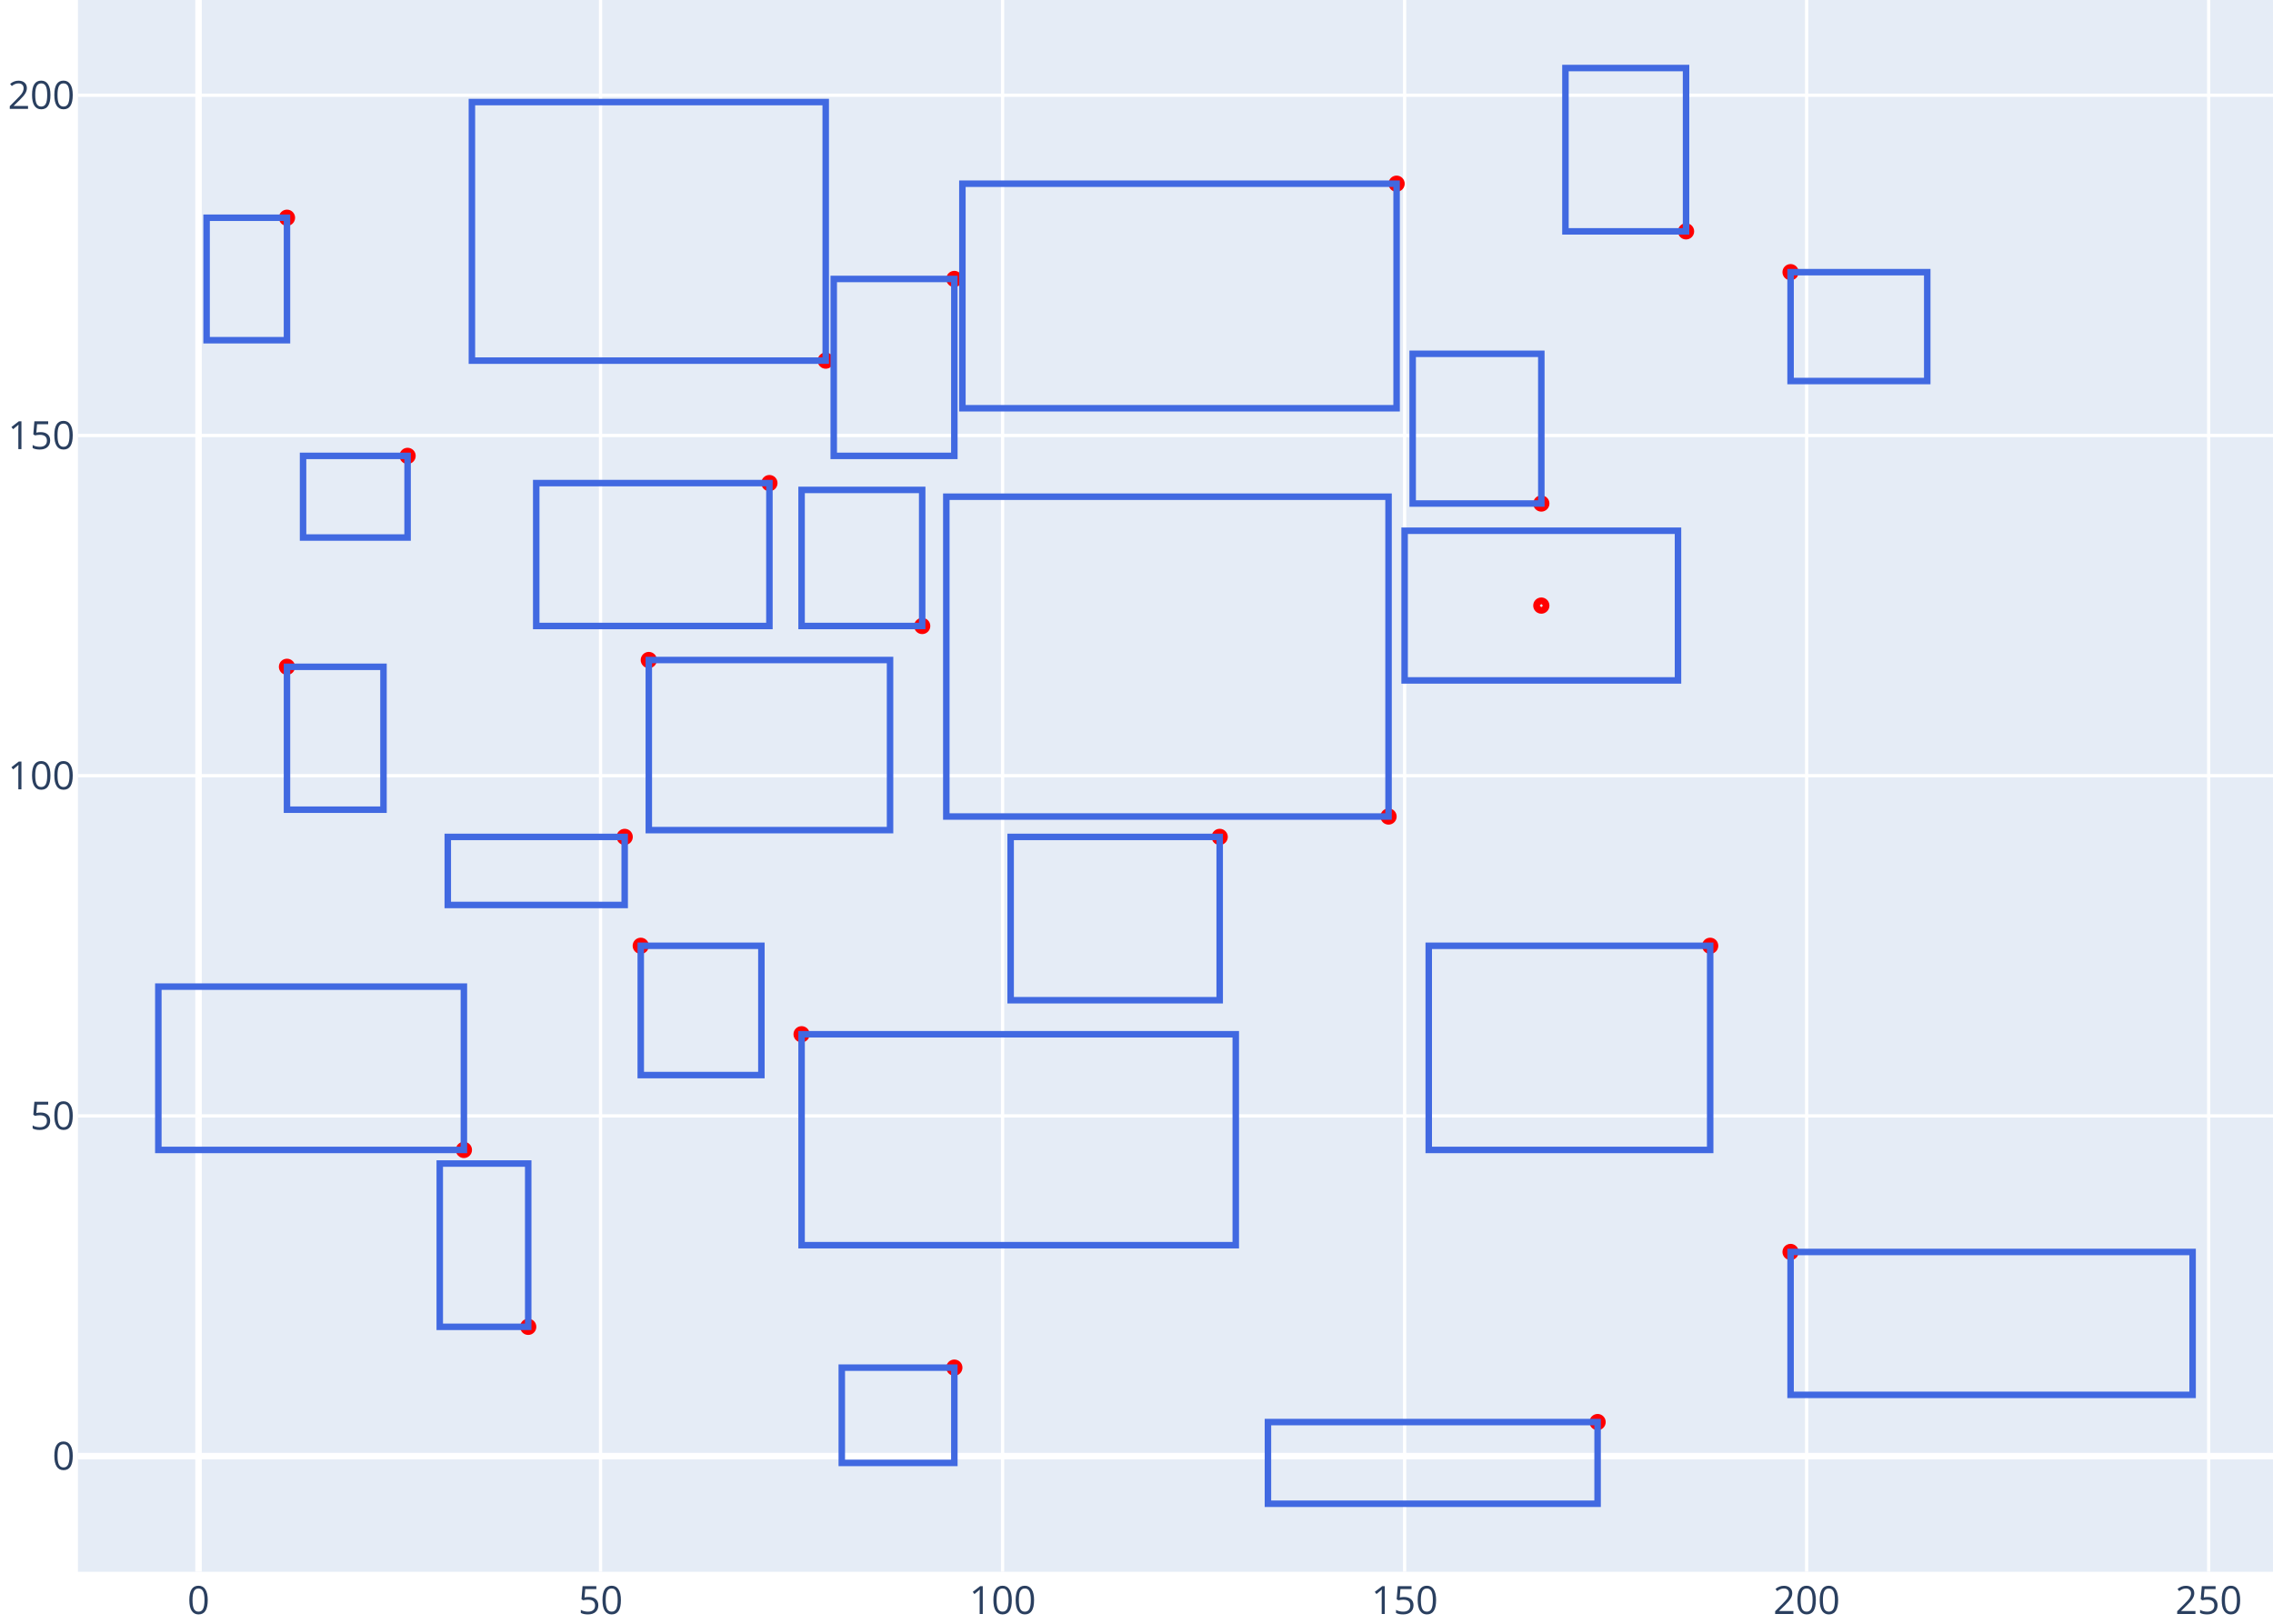
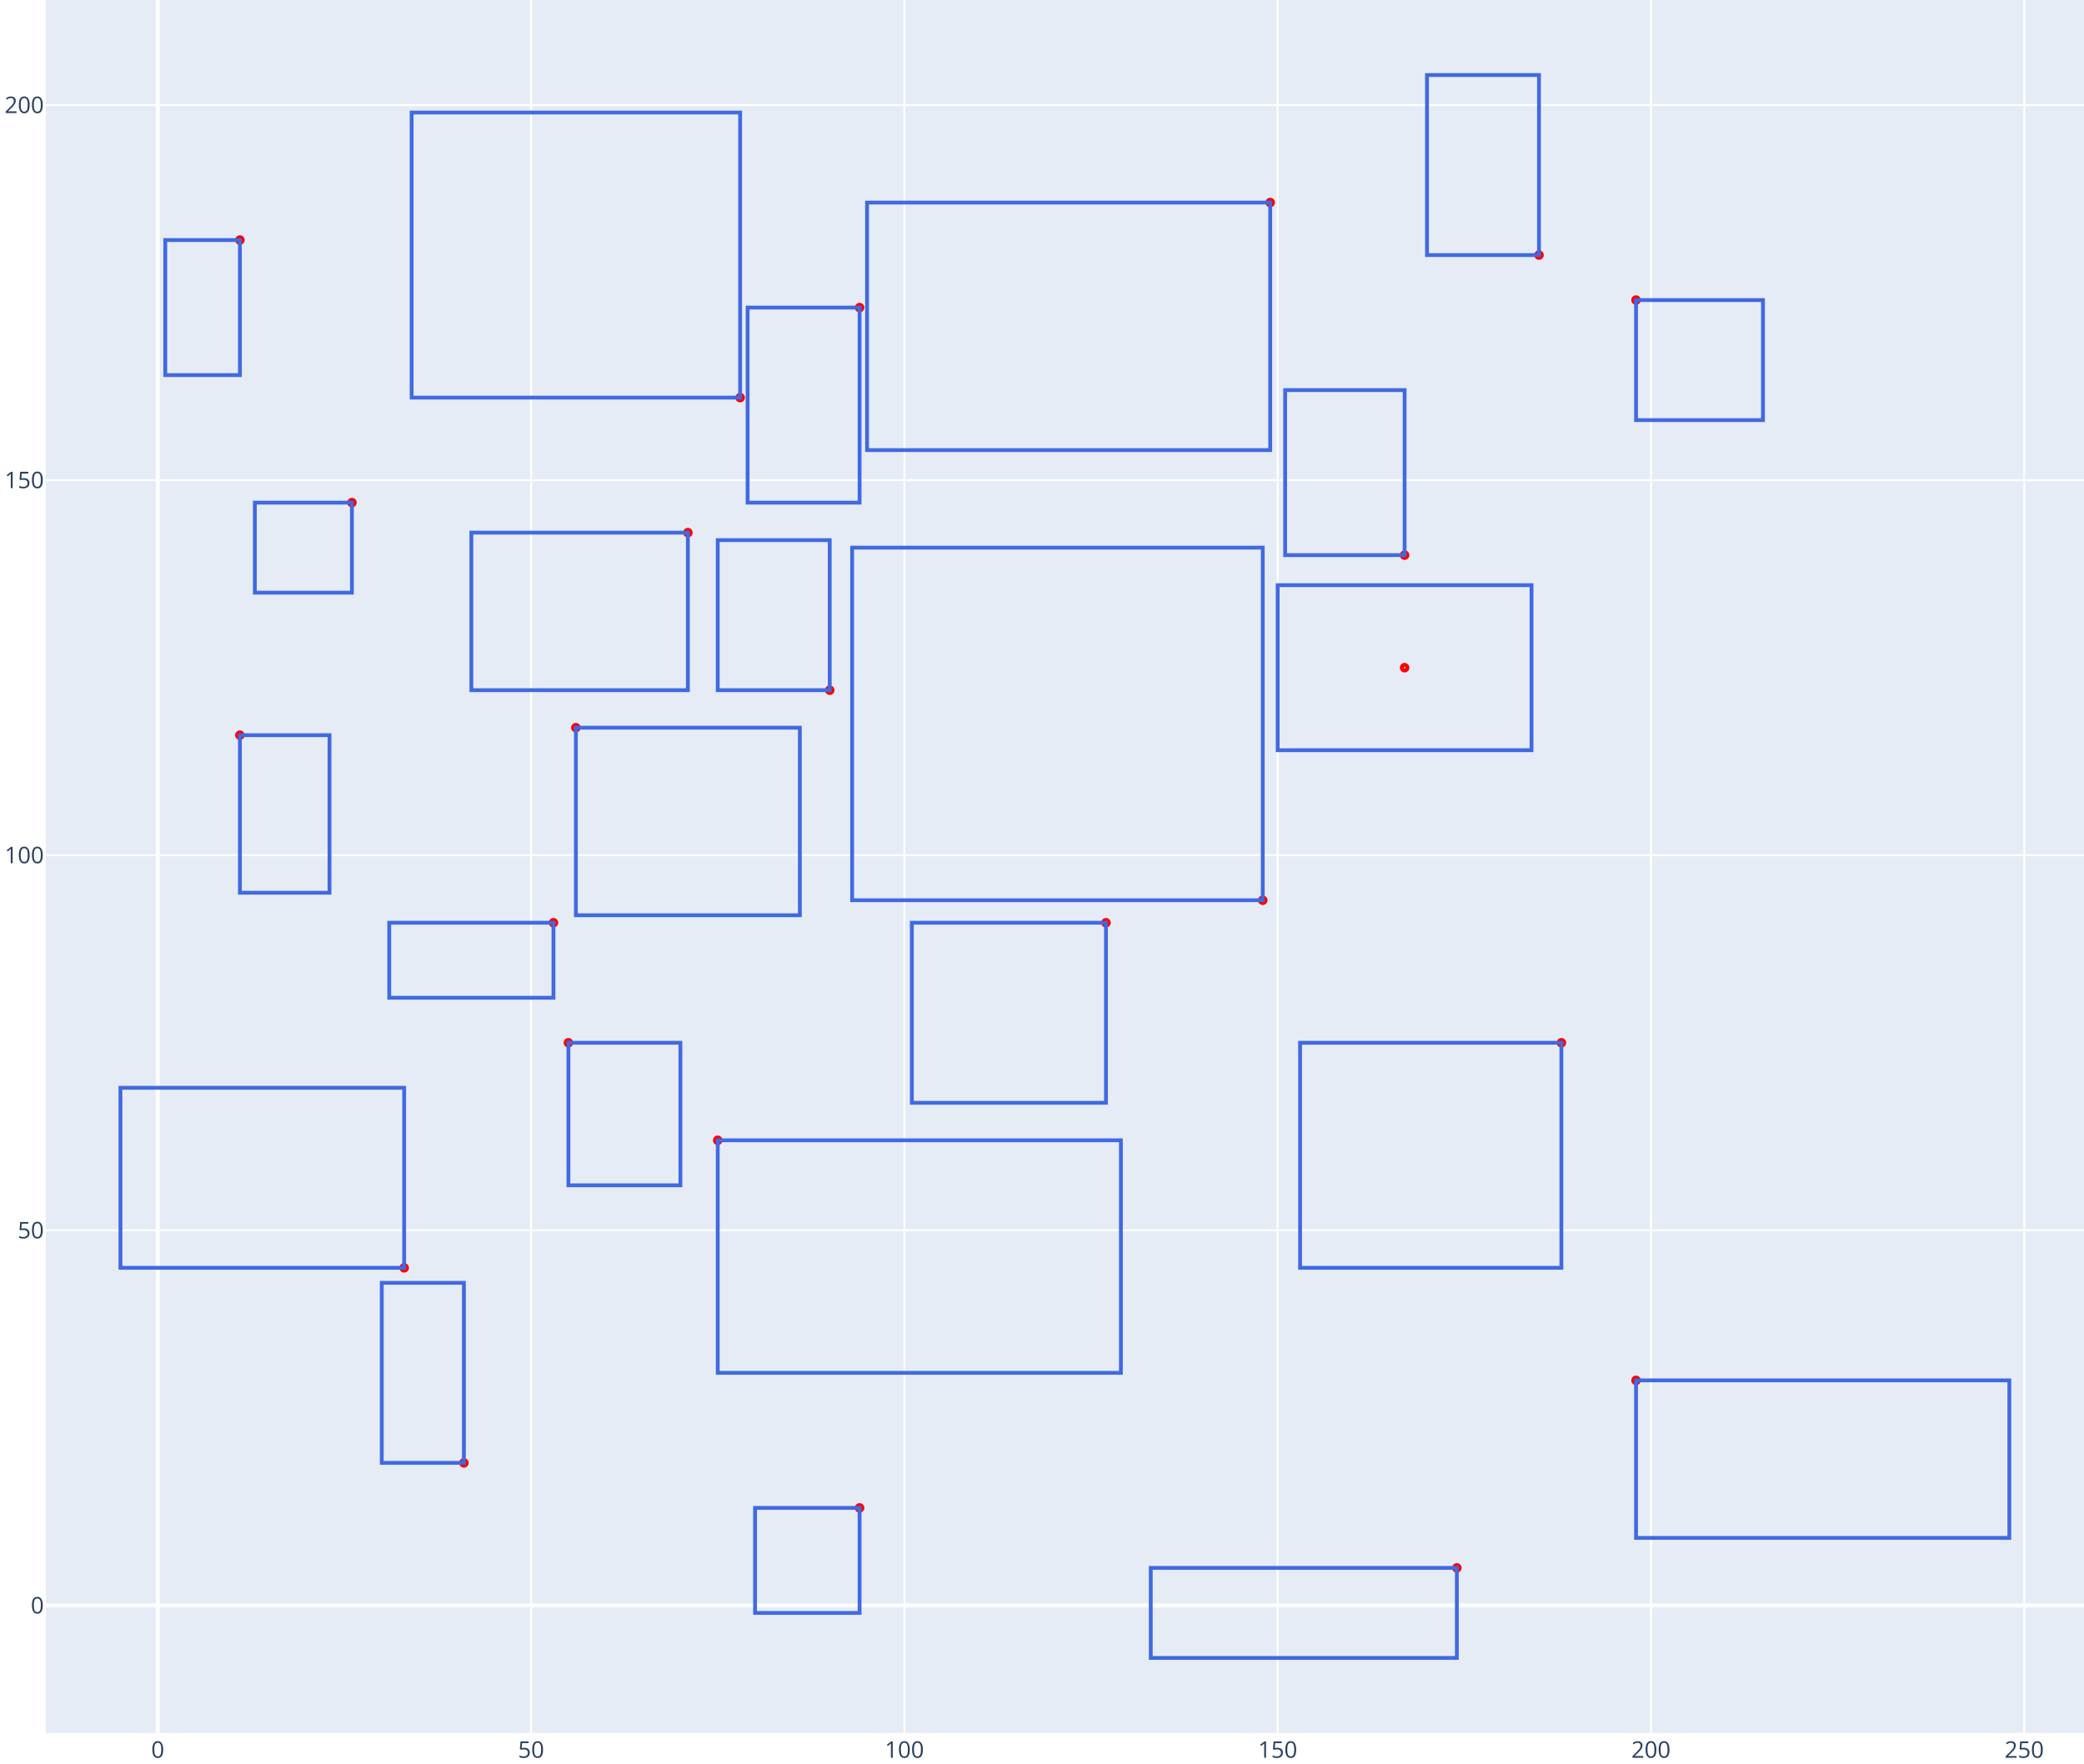
- <svg xmlns="http://www.w3.org/2000/svg" class="main-svg" width="700" height="500" style="" viewBox="0 0 700 500">
-   <rect x="0" y="0" width="700" height="500" style="fill: rgb(255, 255, 255); fill-opacity: 1;" />
-   <defs id="defs-d6086a">
+ <svg xmlns="http://www.w3.org/2000/svg" class="main-svg" width="1092" height="924" style="" viewBox="0 0 1092 924">
+   <rect x="0" y="0" width="1092" height="924" style="fill: rgb(255, 255, 255); fill-opacity: 1;" />
+   <defs id="defs-a5d2be">
    <g class="clips">
-       <clipPath id="clipd6086axyplot" class="plotclip">
-         <rect width="676" height="484" />
+       <clipPath id="clipa5d2bexyplot" class="plotclip">
+         <rect width="1068" height="908" />
      </clipPath>
-       <clipPath class="axesclip" id="clipd6086ax">
-         <rect x="24" y="0" width="676" height="500" />
+       <clipPath class="axesclip" id="clipa5d2bex">
+         <rect x="24" y="0" width="1068" height="924" />
      </clipPath>
-       <clipPath class="axesclip" id="clipd6086ay">
-         <rect x="0" y="0" width="700" height="484" />
+       <clipPath class="axesclip" id="clipa5d2bey">
+         <rect x="0" y="0" width="1092" height="908" />
      </clipPath>
-       <clipPath class="axesclip" id="clipd6086axy">
-         <rect x="24" y="0" width="676" height="484" />
+       <clipPath class="axesclip" id="clipa5d2bexy">
+         <rect x="24" y="0" width="1068" height="908" />
      </clipPath>
    </g>
    <g class="gradients" />
  </defs>
  <g class="bglayer">
-     <rect class="bg" x="24" y="0" width="676" height="484" style="fill: rgb(229, 236, 246); fill-opacity: 1; stroke-width: 0;" />
+     <rect class="bg" x="24" y="0" width="1068" height="908" style="fill: rgb(229, 236, 246); fill-opacity: 1; stroke-width: 0;" />
  </g>
  <g class="layer-below">
    <g class="imagelayer" />
    <g class="shapelayer" />
  </g>
  <g class="cartesianlayer">
    <g class="subplot xy">
      <g class="layer-subplot">
        <g class="shapelayer" />
        <g class="imagelayer" />
      </g>
      <g class="gridlayer">
        <g class="x">
-           <path class="xgrid crisp" transform="translate(184.95,0)" d="M0,0v484" style="stroke: rgb(255, 255, 255); stroke-opacity: 1; stroke-width: 1px;" />
-           <path class="xgrid crisp" transform="translate(308.76,0)" d="M0,0v484" style="stroke: rgb(255, 255, 255); stroke-opacity: 1; stroke-width: 1px;" />
-           <path class="xgrid crisp" transform="translate(432.57,0)" d="M0,0v484" style="stroke: rgb(255, 255, 255); stroke-opacity: 1; stroke-width: 1px;" />
-           <path class="xgrid crisp" transform="translate(556.38,0)" d="M0,0v484" style="stroke: rgb(255, 255, 255); stroke-opacity: 1; stroke-width: 1px;" />
-           <path class="xgrid crisp" transform="translate(680.19,0)" d="M0,0v484" style="stroke: rgb(255, 255, 255); stroke-opacity: 1; stroke-width: 1px;" />
+           <path class="xgrid crisp" transform="translate(278.29,0)" d="M0,0v908" style="stroke: rgb(255, 255, 255); stroke-opacity: 1; stroke-width: 1px;" />
+           <path class="xgrid crisp" transform="translate(473.89,0)" d="M0,0v908" style="stroke: rgb(255, 255, 255); stroke-opacity: 1; stroke-width: 1px;" />
+           <path class="xgrid crisp" transform="translate(669.49,0)" d="M0,0v908" style="stroke: rgb(255, 255, 255); stroke-opacity: 1; stroke-width: 1px;" />
+           <path class="xgrid crisp" transform="translate(865.1,0)" d="M0,0v908" style="stroke: rgb(255, 255, 255); stroke-opacity: 1; stroke-width: 1px;" />
+           <path class="xgrid crisp" transform="translate(1060.7,0)" d="M0,0v908" style="stroke: rgb(255, 255, 255); stroke-opacity: 1; stroke-width: 1px;" />
        </g>
        <g class="y">
-           <path class="ygrid crisp" transform="translate(0,343.62)" d="M24,0h676" style="stroke: rgb(255, 255, 255); stroke-opacity: 1; stroke-width: 1px;" />
-           <path class="ygrid crisp" transform="translate(0,238.86)" d="M24,0h676" style="stroke: rgb(255, 255, 255); stroke-opacity: 1; stroke-width: 1px;" />
-           <path class="ygrid crisp" transform="translate(0,134.1)" d="M24,0h676" style="stroke: rgb(255, 255, 255); stroke-opacity: 1; stroke-width: 1px;" />
-           <path class="ygrid crisp" transform="translate(0,29.33)" d="M24,0h676" style="stroke: rgb(255, 255, 255); stroke-opacity: 1; stroke-width: 1px;" />
+           <path class="ygrid crisp" transform="translate(0,644.64)" d="M24,0h1068" style="stroke: rgb(255, 255, 255); stroke-opacity: 1; stroke-width: 1px;" />
+           <path class="ygrid crisp" transform="translate(0,448.1)" d="M24,0h1068" style="stroke: rgb(255, 255, 255); stroke-opacity: 1; stroke-width: 1px;" />
+           <path class="ygrid crisp" transform="translate(0,251.57)" d="M24,0h1068" style="stroke: rgb(255, 255, 255); stroke-opacity: 1; stroke-width: 1px;" />
+           <path class="ygrid crisp" transform="translate(0,55.03)" d="M24,0h1068" style="stroke: rgb(255, 255, 255); stroke-opacity: 1; stroke-width: 1px;" />
        </g>
      </g>
      <g class="zerolinelayer">
-         <path class="xzl zl crisp" transform="translate(61.14,0)" d="M0,0v484" style="stroke: rgb(255, 255, 255); stroke-opacity: 1; stroke-width: 2px;" />
-         <path class="yzl zl crisp" transform="translate(0,448.38)" d="M24,0h676" style="stroke: rgb(255, 255, 255); stroke-opacity: 1; stroke-width: 2px;" />
+         <path class="xzl zl crisp" transform="translate(82.68,0)" d="M0,0v908" style="stroke: rgb(255, 255, 255); stroke-opacity: 1; stroke-width: 2px;" />
+         <path class="yzl zl crisp" transform="translate(0,841.18)" d="M24,0h1068" style="stroke: rgb(255, 255, 255); stroke-opacity: 1; stroke-width: 2px;" />
      </g>
      <path class="xlines-below" />
      <path class="ylines-below" />
      <g class="overlines-below" />
      <g class="xaxislayer-below" />
      <g class="yaxislayer-below" />
      <g class="overaxes-below" />
-       <g class="plot" transform="translate(24,0)" clip-path="url('#clipd6086axyplot')">
+       <g class="plot" transform="translate(24,0)" clip-path="url('#clipa5d2bexyplot')">
        <g class="scatterlayer mlayer">
-           <g class="trace scatter trace4a7571" style="stroke-miterlimit: 2; opacity: 1;">
+           <g class="trace scatter trace8b5617" style="stroke-miterlimit: 2; opacity: 1;">
            <g class="fills" />
            <g class="errorbars" />
            <g class="lines" />
            <g class="points">
-               <path class="point" transform="translate(118.86,354.1)" d="M2.5,0A2.5,2.5 0 1,1 0,-2.5A2.5,2.5 0 0,1 2.5,0ZM0,0.5L0.5,0L0,-0.5L-0.5,0Z" style="opacity: 1; stroke-width: 0px; fill: rgb(255, 0, 0); fill-opacity: 1;" />
-               <path class="point" transform="translate(403.62,251.43)" d="M2.5,0A2.5,2.5 0 1,1 0,-2.5A2.5,2.5 0 0,1 2.5,0ZM0,0.5L0.5,0L0,-0.5L-0.5,0Z" style="opacity: 1; stroke-width: 0px; fill: rgb(255, 0, 0); fill-opacity: 1;" />
-               <path class="point" transform="translate(527.43,385.52)" d="M2.5,0A2.5,2.5 0 1,1 0,-2.5A2.5,2.5 0 0,1 2.5,0ZM0,0.5L0.5,0L0,-0.5L-0.5,0Z" style="opacity: 1; stroke-width: 0px; fill: rgb(255, 0, 0); fill-opacity: 1;" />
-               <path class="point" transform="translate(222.86,318.48)" d="M2.5,0A2.5,2.5 0 1,1 0,-2.5A2.5,2.5 0 0,1 2.5,0ZM0,0.5L0.5,0L0,-0.5L-0.5,0Z" style="opacity: 1; stroke-width: 0px; fill: rgb(255, 0, 0); fill-opacity: 1;" />
-               <path class="point" transform="translate(138.67,408.57)" d="M2.5,0A2.5,2.5 0 1,1 0,-2.5A2.5,2.5 0 0,1 2.5,0ZM0,0.5L0.5,0L0,-0.5L-0.5,0Z" style="opacity: 1; stroke-width: 0px; fill: rgb(255, 0, 0); fill-opacity: 1;" />
-               <path class="point" transform="translate(212.95,148.76)" d="M2.5,0A2.5,2.5 0 1,1 0,-2.5A2.5,2.5 0 0,1 2.5,0ZM0,0.5L0.5,0L0,-0.5L-0.5,0Z" style="opacity: 1; stroke-width: 0px; fill: rgb(255, 0, 0); fill-opacity: 1;" />
-               <path class="point" transform="translate(406.1,56.57)" d="M2.5,0A2.5,2.5 0 1,1 0,-2.5A2.5,2.5 0 0,1 2.5,0ZM0,0.5L0.5,0L0,-0.5L-0.5,0Z" style="opacity: 1; stroke-width: 0px; fill: rgb(255, 0, 0); fill-opacity: 1;" />
-               <path class="point" transform="translate(230.29,111.05)" d="M2.5,0A2.5,2.5 0 1,1 0,-2.5A2.5,2.5 0 0,1 2.5,0ZM0,0.5L0.5,0L0,-0.5L-0.5,0Z" style="opacity: 1; stroke-width: 0px; fill: rgb(255, 0, 0); fill-opacity: 1;" />
-               <path class="point" transform="translate(175.81,203.24)" d="M2.5,0A2.5,2.5 0 1,1 0,-2.5A2.5,2.5 0 0,1 2.5,0ZM0,0.5L0.5,0L0,-0.5L-0.5,0Z" style="opacity: 1; stroke-width: 0px; fill: rgb(255, 0, 0); fill-opacity: 1;" />
-               <path class="point" transform="translate(502.67,291.24)" d="M2.5,0A2.5,2.5 0 1,1 0,-2.5A2.5,2.5 0 0,1 2.5,0ZM0,0.5L0.5,0L0,-0.5L-0.5,0Z" style="opacity: 1; stroke-width: 0px; fill: rgb(255, 0, 0); fill-opacity: 1;" />
-               <path class="point" transform="translate(64.38,67.05)" d="M2.5,0A2.5,2.5 0 1,1 0,-2.5A2.5,2.5 0 0,1 2.5,0ZM0,0.5L0.5,0L0,-0.5L-0.5,0Z" style="opacity: 1; stroke-width: 0px; fill: rgb(255, 0, 0); fill-opacity: 1;" />
-               <path class="point" transform="translate(527.43,83.81)" d="M2.5,0A2.5,2.5 0 1,1 0,-2.5A2.5,2.5 0 0,1 2.5,0ZM0,0.5L0.5,0L0,-0.5L-0.5,0Z" style="opacity: 1; stroke-width: 0px; fill: rgb(255, 0, 0); fill-opacity: 1;" />
-               <path class="point" transform="translate(168.38,257.71)" d="M2.5,0A2.5,2.5 0 1,1 0,-2.5A2.5,2.5 0 0,1 2.5,0ZM0,0.5L0.5,0L0,-0.5L-0.5,0Z" style="opacity: 1; stroke-width: 0px; fill: rgb(255, 0, 0); fill-opacity: 1;" />
-               <path class="point" transform="translate(450.67,186.48)" d="M2.5,0A2.5,2.5 0 1,1 0,-2.5A2.5,2.5 0 0,1 2.5,0ZM0,0.5L0.5,0L0,-0.5L-0.5,0Z" style="opacity: 1; stroke-width: 0px; fill: rgb(255, 0, 0); fill-opacity: 1;" />
-               <path class="point" transform="translate(468,437.9)" d="M2.5,0A2.5,2.5 0 1,1 0,-2.5A2.5,2.5 0 0,1 2.5,0ZM0,0.5L0.5,0L0,-0.5L-0.5,0Z" style="opacity: 1; stroke-width: 0px; fill: rgb(255, 0, 0); fill-opacity: 1;" />
-               <path class="point" transform="translate(495.24,71.24)" d="M2.5,0A2.5,2.5 0 1,1 0,-2.5A2.5,2.5 0 0,1 2.5,0ZM0,0.5L0.5,0L0,-0.5L-0.5,0Z" style="opacity: 1; stroke-width: 0px; fill: rgb(255, 0, 0); fill-opacity: 1;" />
-               <path class="point" transform="translate(351.62,257.71)" d="M2.5,0A2.5,2.5 0 1,1 0,-2.5A2.5,2.5 0 0,1 2.5,0ZM0,0.5L0.5,0L0,-0.5L-0.5,0Z" style="opacity: 1; stroke-width: 0px; fill: rgb(255, 0, 0); fill-opacity: 1;" />
-               <path class="point" transform="translate(64.38,205.33)" d="M2.5,0A2.5,2.5 0 1,1 0,-2.5A2.5,2.5 0 0,1 2.5,0ZM0,0.5L0.5,0L0,-0.5L-0.5,0Z" style="opacity: 1; stroke-width: 0px; fill: rgb(255, 0, 0); fill-opacity: 1;" />
-               <path class="point" transform="translate(101.52,140.38)" d="M2.5,0A2.5,2.5 0 1,1 0,-2.5A2.5,2.5 0 0,1 2.5,0ZM0,0.5L0.5,0L0,-0.5L-0.5,0Z" style="opacity: 1; stroke-width: 0px; fill: rgb(255, 0, 0); fill-opacity: 1;" />
-               <path class="point" transform="translate(260,192.76)" d="M2.5,0A2.5,2.5 0 1,1 0,-2.5A2.5,2.5 0 0,1 2.5,0ZM0,0.5L0.5,0L0,-0.5L-0.5,0Z" style="opacity: 1; stroke-width: 0px; fill: rgb(255, 0, 0); fill-opacity: 1;" />
-               <path class="point" transform="translate(173.33,291.24)" d="M2.5,0A2.5,2.5 0 1,1 0,-2.5A2.5,2.5 0 0,1 2.5,0ZM0,0.5L0.5,0L0,-0.5L-0.5,0Z" style="opacity: 1; stroke-width: 0px; fill: rgb(255, 0, 0); fill-opacity: 1;" />
-               <path class="point" transform="translate(269.9,85.9)" d="M2.5,0A2.5,2.5 0 1,1 0,-2.5A2.5,2.5 0 0,1 2.5,0ZM0,0.5L0.5,0L0,-0.5L-0.5,0Z" style="opacity: 1; stroke-width: 0px; fill: rgb(255, 0, 0); fill-opacity: 1;" />
-               <path class="point" transform="translate(450.67,155.05)" d="M2.5,0A2.5,2.5 0 1,1 0,-2.5A2.5,2.5 0 0,1 2.5,0ZM0,0.5L0.5,0L0,-0.5L-0.5,0Z" style="opacity: 1; stroke-width: 0px; fill: rgb(255, 0, 0); fill-opacity: 1;" />
-               <path class="point" transform="translate(269.9,421.14)" d="M2.5,0A2.5,2.5 0 1,1 0,-2.5A2.5,2.5 0 0,1 2.5,0ZM0,0.5L0.5,0L0,-0.5L-0.5,0Z" style="opacity: 1; stroke-width: 0px; fill: rgb(255, 0, 0); fill-opacity: 1;" />
+               <path class="point" transform="translate(187.78,664.29)" d="M2.5,0A2.5,2.5 0 1,1 0,-2.5A2.5,2.5 0 0,1 2.5,0ZM0,0.5L0.5,0L0,-0.5L-0.5,0Z" style="opacity: 1; stroke-width: 0px; fill: rgb(255, 0, 0); fill-opacity: 1;" />
+               <path class="point" transform="translate(637.67,471.69)" d="M2.5,0A2.5,2.5 0 1,1 0,-2.5A2.5,2.5 0 0,1 2.5,0ZM0,0.5L0.5,0L0,-0.5L-0.5,0Z" style="opacity: 1; stroke-width: 0px; fill: rgb(255, 0, 0); fill-opacity: 1;" />
+               <path class="point" transform="translate(833.27,723.26)" d="M2.5,0A2.5,2.5 0 1,1 0,-2.5A2.5,2.5 0 0,1 2.5,0ZM0,0.5L0.5,0L0,-0.5L-0.5,0Z" style="opacity: 1; stroke-width: 0px; fill: rgb(255, 0, 0); fill-opacity: 1;" />
+               <path class="point" transform="translate(352.09,597.47)" d="M2.5,0A2.5,2.5 0 1,1 0,-2.5A2.5,2.5 0 0,1 2.5,0ZM0,0.5L0.5,0L0,-0.5L-0.5,0Z" style="opacity: 1; stroke-width: 0px; fill: rgb(255, 0, 0); fill-opacity: 1;" />
+               <path class="point" transform="translate(219.08,766.49)" d="M2.5,0A2.5,2.5 0 1,1 0,-2.5A2.5,2.5 0 0,1 2.5,0ZM0,0.5L0.5,0L0,-0.5L-0.5,0Z" style="opacity: 1; stroke-width: 0px; fill: rgb(255, 0, 0); fill-opacity: 1;" />
+               <path class="point" transform="translate(336.44,279.08)" d="M2.5,0A2.5,2.5 0 1,1 0,-2.5A2.5,2.5 0 0,1 2.5,0ZM0,0.5L0.5,0L0,-0.5L-0.5,0Z" style="opacity: 1; stroke-width: 0px; fill: rgb(255, 0, 0); fill-opacity: 1;" />
+               <path class="point" transform="translate(641.58,106.13)" d="M2.5,0A2.5,2.5 0 1,1 0,-2.5A2.5,2.5 0 0,1 2.5,0ZM0,0.5L0.5,0L0,-0.5L-0.5,0Z" style="opacity: 1; stroke-width: 0px; fill: rgb(255, 0, 0); fill-opacity: 1;" />
+               <path class="point" transform="translate(363.82,208.33)" d="M2.5,0A2.5,2.5 0 1,1 0,-2.5A2.5,2.5 0 0,1 2.5,0ZM0,0.5L0.5,0L0,-0.5L-0.5,0Z" style="opacity: 1; stroke-width: 0px; fill: rgb(255, 0, 0); fill-opacity: 1;" />
+               <path class="point" transform="translate(277.76,381.28)" d="M2.5,0A2.5,2.5 0 1,1 0,-2.5A2.5,2.5 0 0,1 2.5,0ZM0,0.5L0.5,0L0,-0.5L-0.5,0Z" style="opacity: 1; stroke-width: 0px; fill: rgb(255, 0, 0); fill-opacity: 1;" />
+               <path class="point" transform="translate(794.15,546.37)" d="M2.5,0A2.5,2.5 0 1,1 0,-2.5A2.5,2.5 0 0,1 2.5,0ZM0,0.5L0.5,0L0,-0.5L-0.5,0Z" style="opacity: 1; stroke-width: 0px; fill: rgb(255, 0, 0); fill-opacity: 1;" />
+               <path class="point" transform="translate(101.71,125.78)" d="M2.5,0A2.5,2.5 0 1,1 0,-2.5A2.5,2.5 0 0,1 2.5,0ZM0,0.5L0.5,0L0,-0.5L-0.5,0Z" style="opacity: 1; stroke-width: 0px; fill: rgb(255, 0, 0); fill-opacity: 1;" />
+               <path class="point" transform="translate(833.27,157.23)" d="M2.5,0A2.5,2.5 0 1,1 0,-2.5A2.5,2.5 0 0,1 2.5,0ZM0,0.5L0.5,0L0,-0.5L-0.5,0Z" style="opacity: 1; stroke-width: 0px; fill: rgb(255, 0, 0); fill-opacity: 1;" />
+               <path class="point" transform="translate(266.02,483.48)" d="M2.5,0A2.5,2.5 0 1,1 0,-2.5A2.5,2.5 0 0,1 2.5,0ZM0,0.5L0.5,0L0,-0.5L-0.5,0Z" style="opacity: 1; stroke-width: 0px; fill: rgb(255, 0, 0); fill-opacity: 1;" />
+               <path class="point" transform="translate(712,349.84)" d="M2.5,0A2.5,2.5 0 1,1 0,-2.5A2.5,2.5 0 0,1 2.5,0ZM0,0.5L0.5,0L0,-0.5L-0.5,0Z" style="opacity: 1; stroke-width: 0px; fill: rgb(255, 0, 0); fill-opacity: 1;" />
+               <path class="point" transform="translate(739.38,821.52)" d="M2.5,0A2.5,2.5 0 1,1 0,-2.5A2.5,2.5 0 0,1 2.5,0ZM0,0.5L0.5,0L0,-0.5L-0.5,0Z" style="opacity: 1; stroke-width: 0px; fill: rgb(255, 0, 0); fill-opacity: 1;" />
+               <path class="point" transform="translate(782.42,133.65)" d="M2.5,0A2.5,2.5 0 1,1 0,-2.5A2.5,2.5 0 0,1 2.5,0ZM0,0.5L0.5,0L0,-0.5L-0.5,0Z" style="opacity: 1; stroke-width: 0px; fill: rgb(255, 0, 0); fill-opacity: 1;" />
+               <path class="point" transform="translate(555.52,483.48)" d="M2.5,0A2.5,2.5 0 1,1 0,-2.5A2.5,2.5 0 0,1 2.5,0ZM0,0.5L0.5,0L0,-0.5L-0.5,0Z" style="opacity: 1; stroke-width: 0px; fill: rgb(255, 0, 0); fill-opacity: 1;" />
+               <path class="point" transform="translate(101.71,385.21)" d="M2.5,0A2.5,2.5 0 1,1 0,-2.5A2.5,2.5 0 0,1 2.5,0ZM0,0.5L0.5,0L0,-0.5L-0.5,0Z" style="opacity: 1; stroke-width: 0px; fill: rgb(255, 0, 0); fill-opacity: 1;" />
+               <path class="point" transform="translate(160.4,263.36)" d="M2.5,0A2.5,2.5 0 1,1 0,-2.5A2.5,2.5 0 0,1 2.5,0ZM0,0.5L0.5,0L0,-0.5L-0.5,0Z" style="opacity: 1; stroke-width: 0px; fill: rgb(255, 0, 0); fill-opacity: 1;" />
+               <path class="point" transform="translate(410.77,361.63)" d="M2.5,0A2.5,2.5 0 1,1 0,-2.5A2.5,2.5 0 0,1 2.5,0ZM0,0.5L0.5,0L0,-0.5L-0.5,0Z" style="opacity: 1; stroke-width: 0px; fill: rgb(255, 0, 0); fill-opacity: 1;" />
+               <path class="point" transform="translate(273.85,546.37)" d="M2.5,0A2.5,2.5 0 1,1 0,-2.5A2.5,2.5 0 0,1 2.5,0ZM0,0.5L0.5,0L0,-0.5L-0.5,0Z" style="opacity: 1; stroke-width: 0px; fill: rgb(255, 0, 0); fill-opacity: 1;" />
+               <path class="point" transform="translate(426.42,161.16)" d="M2.5,0A2.5,2.5 0 1,1 0,-2.5A2.5,2.5 0 0,1 2.5,0ZM0,0.5L0.5,0L0,-0.5L-0.5,0Z" style="opacity: 1; stroke-width: 0px; fill: rgb(255, 0, 0); fill-opacity: 1;" />
+               <path class="point" transform="translate(712,290.87)" d="M2.5,0A2.5,2.5 0 1,1 0,-2.5A2.5,2.5 0 0,1 2.5,0ZM0,0.5L0.5,0L0,-0.5L-0.5,0Z" style="opacity: 1; stroke-width: 0px; fill: rgb(255, 0, 0); fill-opacity: 1;" />
+               <path class="point" transform="translate(426.42,790.08)" d="M2.5,0A2.5,2.5 0 1,1 0,-2.5A2.5,2.5 0 0,1 2.5,0ZM0,0.5L0.5,0L0,-0.5L-0.5,0Z" style="opacity: 1; stroke-width: 0px; fill: rgb(255, 0, 0); fill-opacity: 1;" />
            </g>
            <g class="text" />
          </g>
        </g>
      </g>
      <g class="overplot" />
      <path class="xlines-above crisp" d="M0,0" style="fill: none;" />
      <path class="ylines-above crisp" d="M0,0" style="fill: none;" />
      <g class="overlines-above" />
      <g class="xaxislayer-above">
        <g class="xtick">
-           <text text-anchor="middle" x="0" y="497" transform="translate(61.14,0)" style="font-family: 'Open Sans', verdana, arial, sans-serif; font-size: 12px; fill: rgb(42, 63, 95); fill-opacity: 1; white-space: pre;">0</text>
+           <text text-anchor="middle" x="0" y="921" transform="translate(82.68,0)" style="font-family: 'Open Sans', verdana, arial, sans-serif; font-size: 12px; fill: rgb(42, 63, 95); fill-opacity: 1; white-space: pre;">0</text>
        </g>
        <g class="xtick">
-           <text text-anchor="middle" x="0" y="497" transform="translate(184.95,0)" style="font-family: 'Open Sans', verdana, arial, sans-serif; font-size: 12px; fill: rgb(42, 63, 95); fill-opacity: 1; white-space: pre;">50</text>
+           <text text-anchor="middle" x="0" y="921" transform="translate(278.29,0)" style="font-family: 'Open Sans', verdana, arial, sans-serif; font-size: 12px; fill: rgb(42, 63, 95); fill-opacity: 1; white-space: pre;">50</text>
        </g>
        <g class="xtick">
-           <text text-anchor="middle" x="0" y="497" transform="translate(308.76,0)" style="font-family: 'Open Sans', verdana, arial, sans-serif; font-size: 12px; fill: rgb(42, 63, 95); fill-opacity: 1; white-space: pre;">100</text>
+           <text text-anchor="middle" x="0" y="921" transform="translate(473.89,0)" style="font-family: 'Open Sans', verdana, arial, sans-serif; font-size: 12px; fill: rgb(42, 63, 95); fill-opacity: 1; white-space: pre;">100</text>
        </g>
        <g class="xtick">
-           <text text-anchor="middle" x="0" y="497" transform="translate(432.57,0)" style="font-family: 'Open Sans', verdana, arial, sans-serif; font-size: 12px; fill: rgb(42, 63, 95); fill-opacity: 1; white-space: pre;">150</text>
+           <text text-anchor="middle" x="0" y="921" transform="translate(669.49,0)" style="font-family: 'Open Sans', verdana, arial, sans-serif; font-size: 12px; fill: rgb(42, 63, 95); fill-opacity: 1; white-space: pre;">150</text>
        </g>
        <g class="xtick">
-           <text text-anchor="middle" x="0" y="497" transform="translate(556.38,0)" style="font-family: 'Open Sans', verdana, arial, sans-serif; font-size: 12px; fill: rgb(42, 63, 95); fill-opacity: 1; white-space: pre;">200</text>
+           <text text-anchor="middle" x="0" y="921" transform="translate(865.1,0)" style="font-family: 'Open Sans', verdana, arial, sans-serif; font-size: 12px; fill: rgb(42, 63, 95); fill-opacity: 1; white-space: pre;">200</text>
        </g>
        <g class="xtick">
-           <text text-anchor="middle" x="0" y="497" transform="translate(680.19,0)" style="font-family: 'Open Sans', verdana, arial, sans-serif; font-size: 12px; fill: rgb(42, 63, 95); fill-opacity: 1; white-space: pre;">250</text>
+           <text text-anchor="middle" x="0" y="921" transform="translate(1060.7,0)" style="font-family: 'Open Sans', verdana, arial, sans-serif; font-size: 12px; fill: rgb(42, 63, 95); fill-opacity: 1; white-space: pre;">250</text>
        </g>
      </g>
      <g class="yaxislayer-above">
        <g class="ytick">
-           <text text-anchor="end" x="23" y="4.2" transform="translate(0,448.38)" style="font-family: 'Open Sans', verdana, arial, sans-serif; font-size: 12px; fill: rgb(42, 63, 95); fill-opacity: 1; white-space: pre;">0</text>
+           <text text-anchor="end" x="23" y="4.2" transform="translate(0,841.18)" style="font-family: 'Open Sans', verdana, arial, sans-serif; font-size: 12px; fill: rgb(42, 63, 95); fill-opacity: 1; white-space: pre;">0</text>
        </g>
        <g class="ytick">
-           <text text-anchor="end" x="23" y="4.2" transform="translate(0,343.62)" style="font-family: 'Open Sans', verdana, arial, sans-serif; font-size: 12px; fill: rgb(42, 63, 95); fill-opacity: 1; white-space: pre;">50</text>
+           <text text-anchor="end" x="23" y="4.2" transform="translate(0,644.64)" style="font-family: 'Open Sans', verdana, arial, sans-serif; font-size: 12px; fill: rgb(42, 63, 95); fill-opacity: 1; white-space: pre;">50</text>
        </g>
        <g class="ytick">
-           <text text-anchor="end" x="23" y="4.2" transform="translate(0,238.86)" style="font-family: 'Open Sans', verdana, arial, sans-serif; font-size: 12px; fill: rgb(42, 63, 95); fill-opacity: 1; white-space: pre;">100</text>
+           <text text-anchor="end" x="23" y="4.2" transform="translate(0,448.1)" style="font-family: 'Open Sans', verdana, arial, sans-serif; font-size: 12px; fill: rgb(42, 63, 95); fill-opacity: 1; white-space: pre;">100</text>
        </g>
        <g class="ytick">
-           <text text-anchor="end" x="23" y="4.2" transform="translate(0,134.1)" style="font-family: 'Open Sans', verdana, arial, sans-serif; font-size: 12px; fill: rgb(42, 63, 95); fill-opacity: 1; white-space: pre;">150</text>
+           <text text-anchor="end" x="23" y="4.2" transform="translate(0,251.57)" style="font-family: 'Open Sans', verdana, arial, sans-serif; font-size: 12px; fill: rgb(42, 63, 95); fill-opacity: 1; white-space: pre;">150</text>
        </g>
        <g class="ytick">
-           <text text-anchor="end" x="23" y="4.2" transform="translate(0,29.33)" style="font-family: 'Open Sans', verdana, arial, sans-serif; font-size: 12px; fill: rgb(42, 63, 95); fill-opacity: 1; white-space: pre;">200</text>
+           <text text-anchor="end" x="23" y="4.2" transform="translate(0,55.03)" style="font-family: 'Open Sans', verdana, arial, sans-serif; font-size: 12px; fill: rgb(42, 63, 95); fill-opacity: 1; white-space: pre;">200</text>
        </g>
      </g>
      <g class="overaxes-above" />
    </g>
  </g>
  <g class="polarlayer" />
  <g class="ternarylayer" />
  <g class="geolayer" />
  <g class="funnelarealayer" />
  <g class="pielayer" />
  <g class="treemaplayer" />
  <g class="sunburstlayer" />
  <g class="glimages" />
-   <defs id="topdefs-d6086a">
+   <defs id="topdefs-a5d2be">
    <g class="clips" />
  </defs>
  <g class="layer-above">
    <g class="imagelayer" />
    <g class="shapelayer">
-       <path data-index="0" fill-rule="evenodd" d="M48.76,354.1H142.86V303.81H48.76Z" clip-path="url('#clipd6086axy')" style="opacity: 1; stroke: rgb(65, 105, 225); stroke-opacity: 1; fill: rgb(0, 0, 0); fill-opacity: 0; stroke-width: 2px;" />
-       <path data-index="1" fill-rule="evenodd" d="M291.43,251.43H427.62V152.95H291.43Z" clip-path="url('#clipd6086axy')" style="opacity: 1; stroke: rgb(65, 105, 225); stroke-opacity: 1; fill: rgb(0, 0, 0); fill-opacity: 0; stroke-width: 2px;" />
-       <path data-index="2" fill-rule="evenodd" d="M551.43,429.52H675.24V385.52H551.43Z" clip-path="url('#clipd6086axy')" style="opacity: 1; stroke: rgb(65, 105, 225); stroke-opacity: 1; fill: rgb(0, 0, 0); fill-opacity: 0; stroke-width: 2px;" />
-       <path data-index="3" fill-rule="evenodd" d="M246.86,383.43H380.57V318.48H246.86Z" clip-path="url('#clipd6086axy')" style="opacity: 1; stroke: rgb(65, 105, 225); stroke-opacity: 1; fill: rgb(0, 0, 0); fill-opacity: 0; stroke-width: 2px;" />
-       <path data-index="4" fill-rule="evenodd" d="M135.43,408.57H162.67V358.29H135.43Z" clip-path="url('#clipd6086axy')" style="opacity: 1; stroke: rgb(65, 105, 225); stroke-opacity: 1; fill: rgb(0, 0, 0); fill-opacity: 0; stroke-width: 2px;" />
-       <path data-index="5" fill-rule="evenodd" d="M165.14,192.76H236.95V148.76H165.14Z" clip-path="url('#clipd6086axy')" style="opacity: 1; stroke: rgb(65, 105, 225); stroke-opacity: 1; fill: rgb(0, 0, 0); fill-opacity: 0; stroke-width: 2px;" />
-       <path data-index="6" fill-rule="evenodd" d="M296.38,125.71H430.1V56.57H296.38Z" clip-path="url('#clipd6086axy')" style="opacity: 1; stroke: rgb(65, 105, 225); stroke-opacity: 1; fill: rgb(0, 0, 0); fill-opacity: 0; stroke-width: 2px;" />
-       <path data-index="7" fill-rule="evenodd" d="M145.33,111.05H254.29V31.43H145.33Z" clip-path="url('#clipd6086axy')" style="opacity: 1; stroke: rgb(65, 105, 225); stroke-opacity: 1; fill: rgb(0, 0, 0); fill-opacity: 0; stroke-width: 2px;" />
-       <path data-index="8" fill-rule="evenodd" d="M199.81,255.62H274.1V203.24H199.81Z" clip-path="url('#clipd6086axy')" style="opacity: 1; stroke: rgb(65, 105, 225); stroke-opacity: 1; fill: rgb(0, 0, 0); fill-opacity: 0; stroke-width: 2px;" />
-       <path data-index="9" fill-rule="evenodd" d="M440,354.1H526.67V291.24H440Z" clip-path="url('#clipd6086axy')" style="opacity: 1; stroke: rgb(65, 105, 225); stroke-opacity: 1; fill: rgb(0, 0, 0); fill-opacity: 0; stroke-width: 2px;" />
-       <path data-index="10" fill-rule="evenodd" d="M63.62,104.76H88.38V67.05H63.62Z" clip-path="url('#clipd6086axy')" style="opacity: 1; stroke: rgb(65, 105, 225); stroke-opacity: 1; fill: rgb(0, 0, 0); fill-opacity: 0; stroke-width: 2px;" />
-       <path data-index="11" fill-rule="evenodd" d="M551.43,117.33H593.52V83.81H551.43Z" clip-path="url('#clipd6086axy')" style="opacity: 1; stroke: rgb(65, 105, 225); stroke-opacity: 1; fill: rgb(0, 0, 0); fill-opacity: 0; stroke-width: 2px;" />
-       <path data-index="12" fill-rule="evenodd" d="M137.9,278.67H192.38V257.71H137.9Z" clip-path="url('#clipd6086axy')" style="opacity: 1; stroke: rgb(65, 105, 225); stroke-opacity: 1; fill: rgb(0, 0, 0); fill-opacity: 0; stroke-width: 2px;" />
-       <path data-index="13" fill-rule="evenodd" d="M432.57,209.52H516.76V163.43H432.57Z" clip-path="url('#clipd6086axy')" style="opacity: 1; stroke: rgb(65, 105, 225); stroke-opacity: 1; fill: rgb(0, 0, 0); fill-opacity: 0; stroke-width: 2px;" />
-       <path data-index="14" fill-rule="evenodd" d="M390.48,463.05H492V437.9H390.48Z" clip-path="url('#clipd6086axy')" style="opacity: 1; stroke: rgb(65, 105, 225); stroke-opacity: 1; fill: rgb(0, 0, 0); fill-opacity: 0; stroke-width: 2px;" />
-       <path data-index="15" fill-rule="evenodd" d="M482.1,71.24H519.24V20.95H482.1Z" clip-path="url('#clipd6086axy')" style="opacity: 1; stroke: rgb(65, 105, 225); stroke-opacity: 1; fill: rgb(0, 0, 0); fill-opacity: 0; stroke-width: 2px;" />
-       <path data-index="16" fill-rule="evenodd" d="M311.24,308H375.62V257.71H311.24Z" clip-path="url('#clipd6086axy')" style="opacity: 1; stroke: rgb(65, 105, 225); stroke-opacity: 1; fill: rgb(0, 0, 0); fill-opacity: 0; stroke-width: 2px;" />
-       <path data-index="17" fill-rule="evenodd" d="M88.38,249.33H118.1V205.33H88.38Z" clip-path="url('#clipd6086axy')" style="opacity: 1; stroke: rgb(65, 105, 225); stroke-opacity: 1; fill: rgb(0, 0, 0); fill-opacity: 0; stroke-width: 2px;" />
-       <path data-index="18" fill-rule="evenodd" d="M93.33,165.52H125.52V140.38H93.33Z" clip-path="url('#clipd6086axy')" style="opacity: 1; stroke: rgb(65, 105, 225); stroke-opacity: 1; fill: rgb(0, 0, 0); fill-opacity: 0; stroke-width: 2px;" />
-       <path data-index="19" fill-rule="evenodd" d="M246.86,192.76H284V150.86H246.86Z" clip-path="url('#clipd6086axy')" style="opacity: 1; stroke: rgb(65, 105, 225); stroke-opacity: 1; fill: rgb(0, 0, 0); fill-opacity: 0; stroke-width: 2px;" />
-       <path data-index="20" fill-rule="evenodd" d="M197.33,331.05H234.48V291.24H197.33Z" clip-path="url('#clipd6086axy')" style="opacity: 1; stroke: rgb(65, 105, 225); stroke-opacity: 1; fill: rgb(0, 0, 0); fill-opacity: 0; stroke-width: 2px;" />
-       <path data-index="21" fill-rule="evenodd" d="M256.76,140.38H293.9V85.9H256.76Z" clip-path="url('#clipd6086axy')" style="opacity: 1; stroke: rgb(65, 105, 225); stroke-opacity: 1; fill: rgb(0, 0, 0); fill-opacity: 0; stroke-width: 2px;" />
-       <path data-index="22" fill-rule="evenodd" d="M435.05,155.05H474.67V108.95H435.05Z" clip-path="url('#clipd6086axy')" style="opacity: 1; stroke: rgb(65, 105, 225); stroke-opacity: 1; fill: rgb(0, 0, 0); fill-opacity: 0; stroke-width: 2px;" />
-       <path data-index="23" fill-rule="evenodd" d="M259.24,450.48H293.9V421.14H259.24Z" clip-path="url('#clipd6086axy')" style="opacity: 1; stroke: rgb(65, 105, 225); stroke-opacity: 1; fill: rgb(0, 0, 0); fill-opacity: 0; stroke-width: 2px;" />
+       <path data-index="0" fill-rule="evenodd" d="M63.12,664.29H211.78V569.96H63.12Z" clip-path="url('#clipa5d2bexy')" style="opacity: 1; stroke: rgb(65, 105, 225); stroke-opacity: 1; fill: rgb(0, 0, 0); fill-opacity: 0; stroke-width: 2px;" />
+       <path data-index="1" fill-rule="evenodd" d="M446.51,471.69H661.67V286.94H446.51Z" clip-path="url('#clipa5d2bexy')" style="opacity: 1; stroke: rgb(65, 105, 225); stroke-opacity: 1; fill: rgb(0, 0, 0); fill-opacity: 0; stroke-width: 2px;" />
+       <path data-index="2" fill-rule="evenodd" d="M857.27,805.8H1052.88V723.26H857.27Z" clip-path="url('#clipa5d2bexy')" style="opacity: 1; stroke: rgb(65, 105, 225); stroke-opacity: 1; fill: rgb(0, 0, 0); fill-opacity: 0; stroke-width: 2px;" />
+       <path data-index="3" fill-rule="evenodd" d="M376.09,719.32H587.34V597.47H376.09Z" clip-path="url('#clipa5d2bexy')" style="opacity: 1; stroke: rgb(65, 105, 225); stroke-opacity: 1; fill: rgb(0, 0, 0); fill-opacity: 0; stroke-width: 2px;" />
+       <path data-index="4" fill-rule="evenodd" d="M200.04,766.49H243.08V672.16H200.04Z" clip-path="url('#clipa5d2bexy')" style="opacity: 1; stroke: rgb(65, 105, 225); stroke-opacity: 1; fill: rgb(0, 0, 0); fill-opacity: 0; stroke-width: 2px;" />
+       <path data-index="5" fill-rule="evenodd" d="M246.99,361.63H360.44V279.08H246.99Z" clip-path="url('#clipa5d2bexy')" style="opacity: 1; stroke: rgb(65, 105, 225); stroke-opacity: 1; fill: rgb(0, 0, 0); fill-opacity: 0; stroke-width: 2px;" />
+       <path data-index="6" fill-rule="evenodd" d="M454.33,235.84H665.58V106.13H454.33Z" clip-path="url('#clipa5d2bexy')" style="opacity: 1; stroke: rgb(65, 105, 225); stroke-opacity: 1; fill: rgb(0, 0, 0); fill-opacity: 0; stroke-width: 2px;" />
+       <path data-index="7" fill-rule="evenodd" d="M215.69,208.33H387.82V58.96H215.69Z" clip-path="url('#clipa5d2bexy')" style="opacity: 1; stroke: rgb(65, 105, 225); stroke-opacity: 1; fill: rgb(0, 0, 0); fill-opacity: 0; stroke-width: 2px;" />
+       <path data-index="8" fill-rule="evenodd" d="M301.76,479.55H419.12V381.28H301.76Z" clip-path="url('#clipa5d2bexy')" style="opacity: 1; stroke: rgb(65, 105, 225); stroke-opacity: 1; fill: rgb(0, 0, 0); fill-opacity: 0; stroke-width: 2px;" />
+       <path data-index="9" fill-rule="evenodd" d="M681.23,664.29H818.15V546.37H681.23Z" clip-path="url('#clipa5d2bexy')" style="opacity: 1; stroke: rgb(65, 105, 225); stroke-opacity: 1; fill: rgb(0, 0, 0); fill-opacity: 0; stroke-width: 2px;" />
+       <path data-index="10" fill-rule="evenodd" d="M86.59,196.54H125.71V125.78H86.59Z" clip-path="url('#clipa5d2bexy')" style="opacity: 1; stroke: rgb(65, 105, 225); stroke-opacity: 1; fill: rgb(0, 0, 0); fill-opacity: 0; stroke-width: 2px;" />
+       <path data-index="11" fill-rule="evenodd" d="M857.27,220.12H923.78V157.23H857.27Z" clip-path="url('#clipa5d2bexy')" style="opacity: 1; stroke: rgb(65, 105, 225); stroke-opacity: 1; fill: rgb(0, 0, 0); fill-opacity: 0; stroke-width: 2px;" />
+       <path data-index="12" fill-rule="evenodd" d="M203.96,522.79H290.02V483.48H203.96Z" clip-path="url('#clipa5d2bexy')" style="opacity: 1; stroke: rgb(65, 105, 225); stroke-opacity: 1; fill: rgb(0, 0, 0); fill-opacity: 0; stroke-width: 2px;" />
+       <path data-index="13" fill-rule="evenodd" d="M669.49,393.07H802.51V306.6H669.49Z" clip-path="url('#clipa5d2bexy')" style="opacity: 1; stroke: rgb(65, 105, 225); stroke-opacity: 1; fill: rgb(0, 0, 0); fill-opacity: 0; stroke-width: 2px;" />
+       <path data-index="14" fill-rule="evenodd" d="M602.99,868.69H763.38V821.52H602.99Z" clip-path="url('#clipa5d2bexy')" style="opacity: 1; stroke: rgb(65, 105, 225); stroke-opacity: 1; fill: rgb(0, 0, 0); fill-opacity: 0; stroke-width: 2px;" />
+       <path data-index="15" fill-rule="evenodd" d="M747.74,133.65H806.42V39.31H747.74Z" clip-path="url('#clipa5d2bexy')" style="opacity: 1; stroke: rgb(65, 105, 225); stroke-opacity: 1; fill: rgb(0, 0, 0); fill-opacity: 0; stroke-width: 2px;" />
+       <path data-index="16" fill-rule="evenodd" d="M477.8,577.82H579.52V483.48H477.8Z" clip-path="url('#clipa5d2bexy')" style="opacity: 1; stroke: rgb(65, 105, 225); stroke-opacity: 1; fill: rgb(0, 0, 0); fill-opacity: 0; stroke-width: 2px;" />
+       <path data-index="17" fill-rule="evenodd" d="M125.71,467.76H172.66V385.21H125.71Z" clip-path="url('#clipa5d2bexy')" style="opacity: 1; stroke: rgb(65, 105, 225); stroke-opacity: 1; fill: rgb(0, 0, 0); fill-opacity: 0; stroke-width: 2px;" />
+       <path data-index="18" fill-rule="evenodd" d="M133.54,310.53H184.4V263.36H133.54Z" clip-path="url('#clipa5d2bexy')" style="opacity: 1; stroke: rgb(65, 105, 225); stroke-opacity: 1; fill: rgb(0, 0, 0); fill-opacity: 0; stroke-width: 2px;" />
+       <path data-index="19" fill-rule="evenodd" d="M376.09,361.63H434.77V283.01H376.09Z" clip-path="url('#clipa5d2bexy')" style="opacity: 1; stroke: rgb(65, 105, 225); stroke-opacity: 1; fill: rgb(0, 0, 0); fill-opacity: 0; stroke-width: 2px;" />
+       <path data-index="20" fill-rule="evenodd" d="M297.85,621.06H356.53V546.37H297.85Z" clip-path="url('#clipa5d2bexy')" style="opacity: 1; stroke: rgb(65, 105, 225); stroke-opacity: 1; fill: rgb(0, 0, 0); fill-opacity: 0; stroke-width: 2px;" />
+       <path data-index="21" fill-rule="evenodd" d="M391.74,263.36H450.42V161.16H391.74Z" clip-path="url('#clipa5d2bexy')" style="opacity: 1; stroke: rgb(65, 105, 225); stroke-opacity: 1; fill: rgb(0, 0, 0); fill-opacity: 0; stroke-width: 2px;" />
+       <path data-index="22" fill-rule="evenodd" d="M673.41,290.87H736V204.4H673.41Z" clip-path="url('#clipa5d2bexy')" style="opacity: 1; stroke: rgb(65, 105, 225); stroke-opacity: 1; fill: rgb(0, 0, 0); fill-opacity: 0; stroke-width: 2px;" />
+       <path data-index="23" fill-rule="evenodd" d="M395.65,845.11H450.42V790.08H395.65Z" clip-path="url('#clipa5d2bexy')" style="opacity: 1; stroke: rgb(65, 105, 225); stroke-opacity: 1; fill: rgb(0, 0, 0); fill-opacity: 0; stroke-width: 2px;" />
    </g>
  </g>
  <g class="infolayer">
    <g class="g-gtitle" />
    <g class="g-xtitle" />
    <g class="g-ytitle" />
  </g>
</svg>
